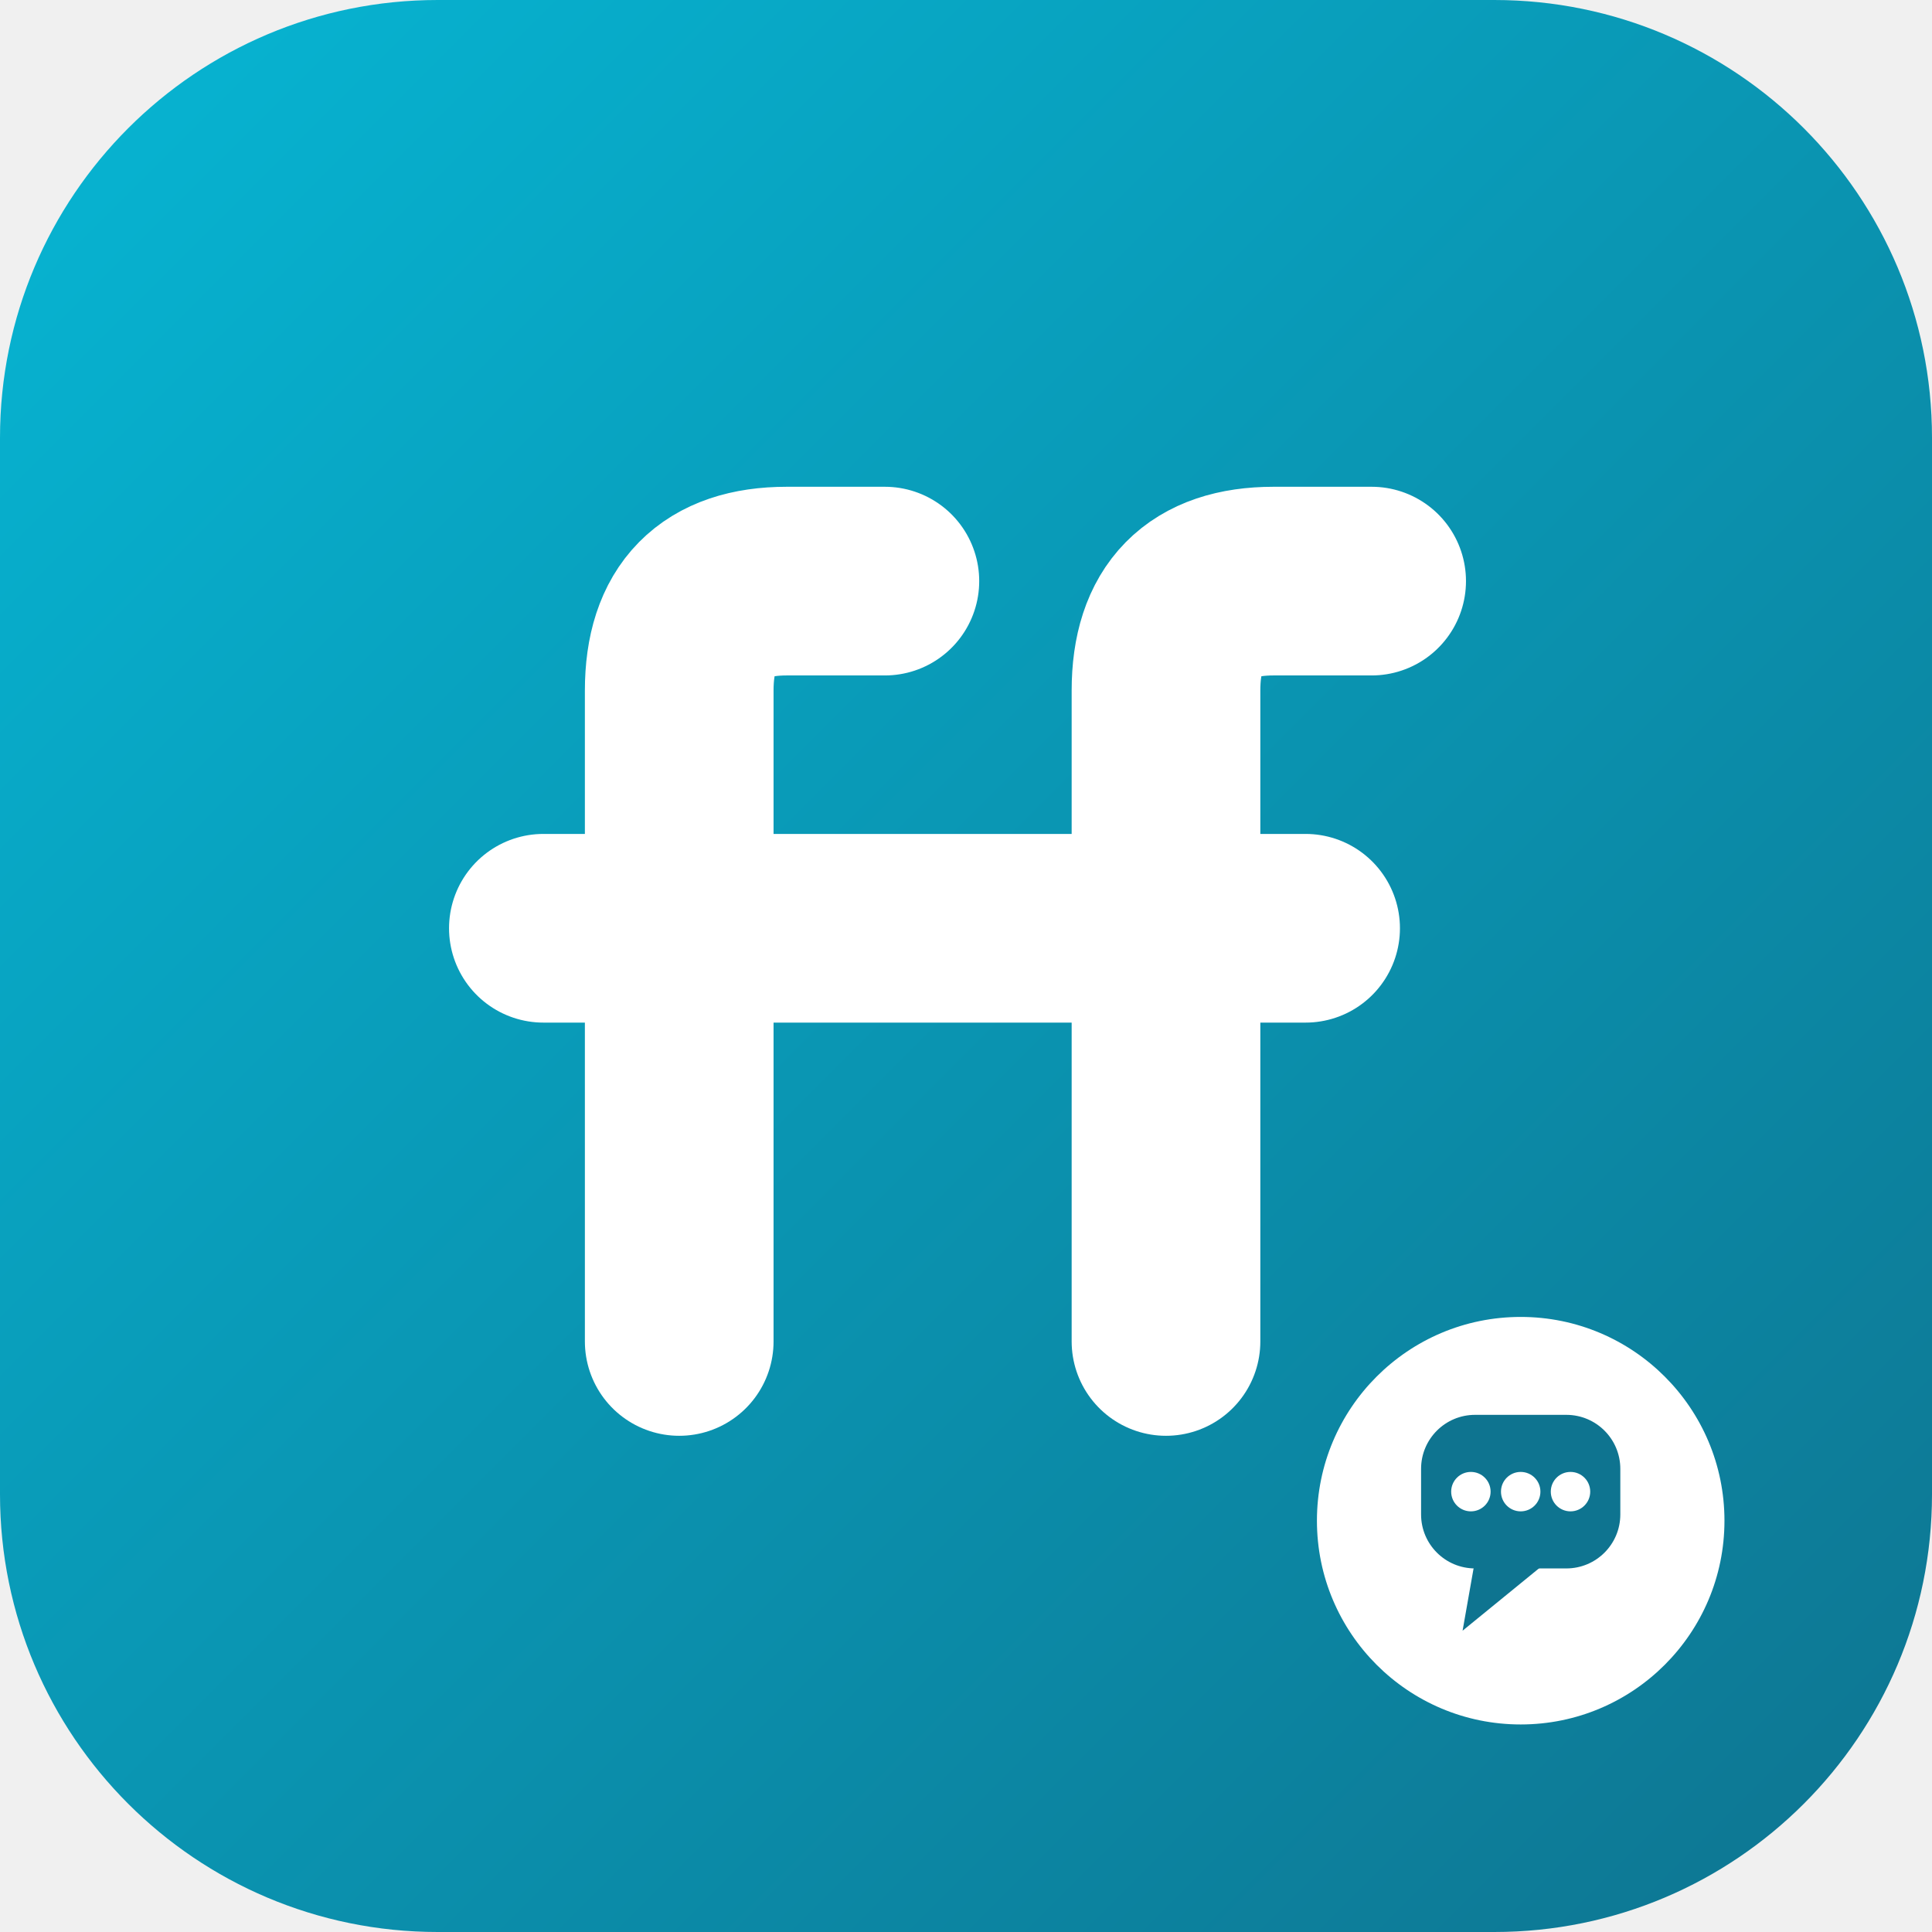
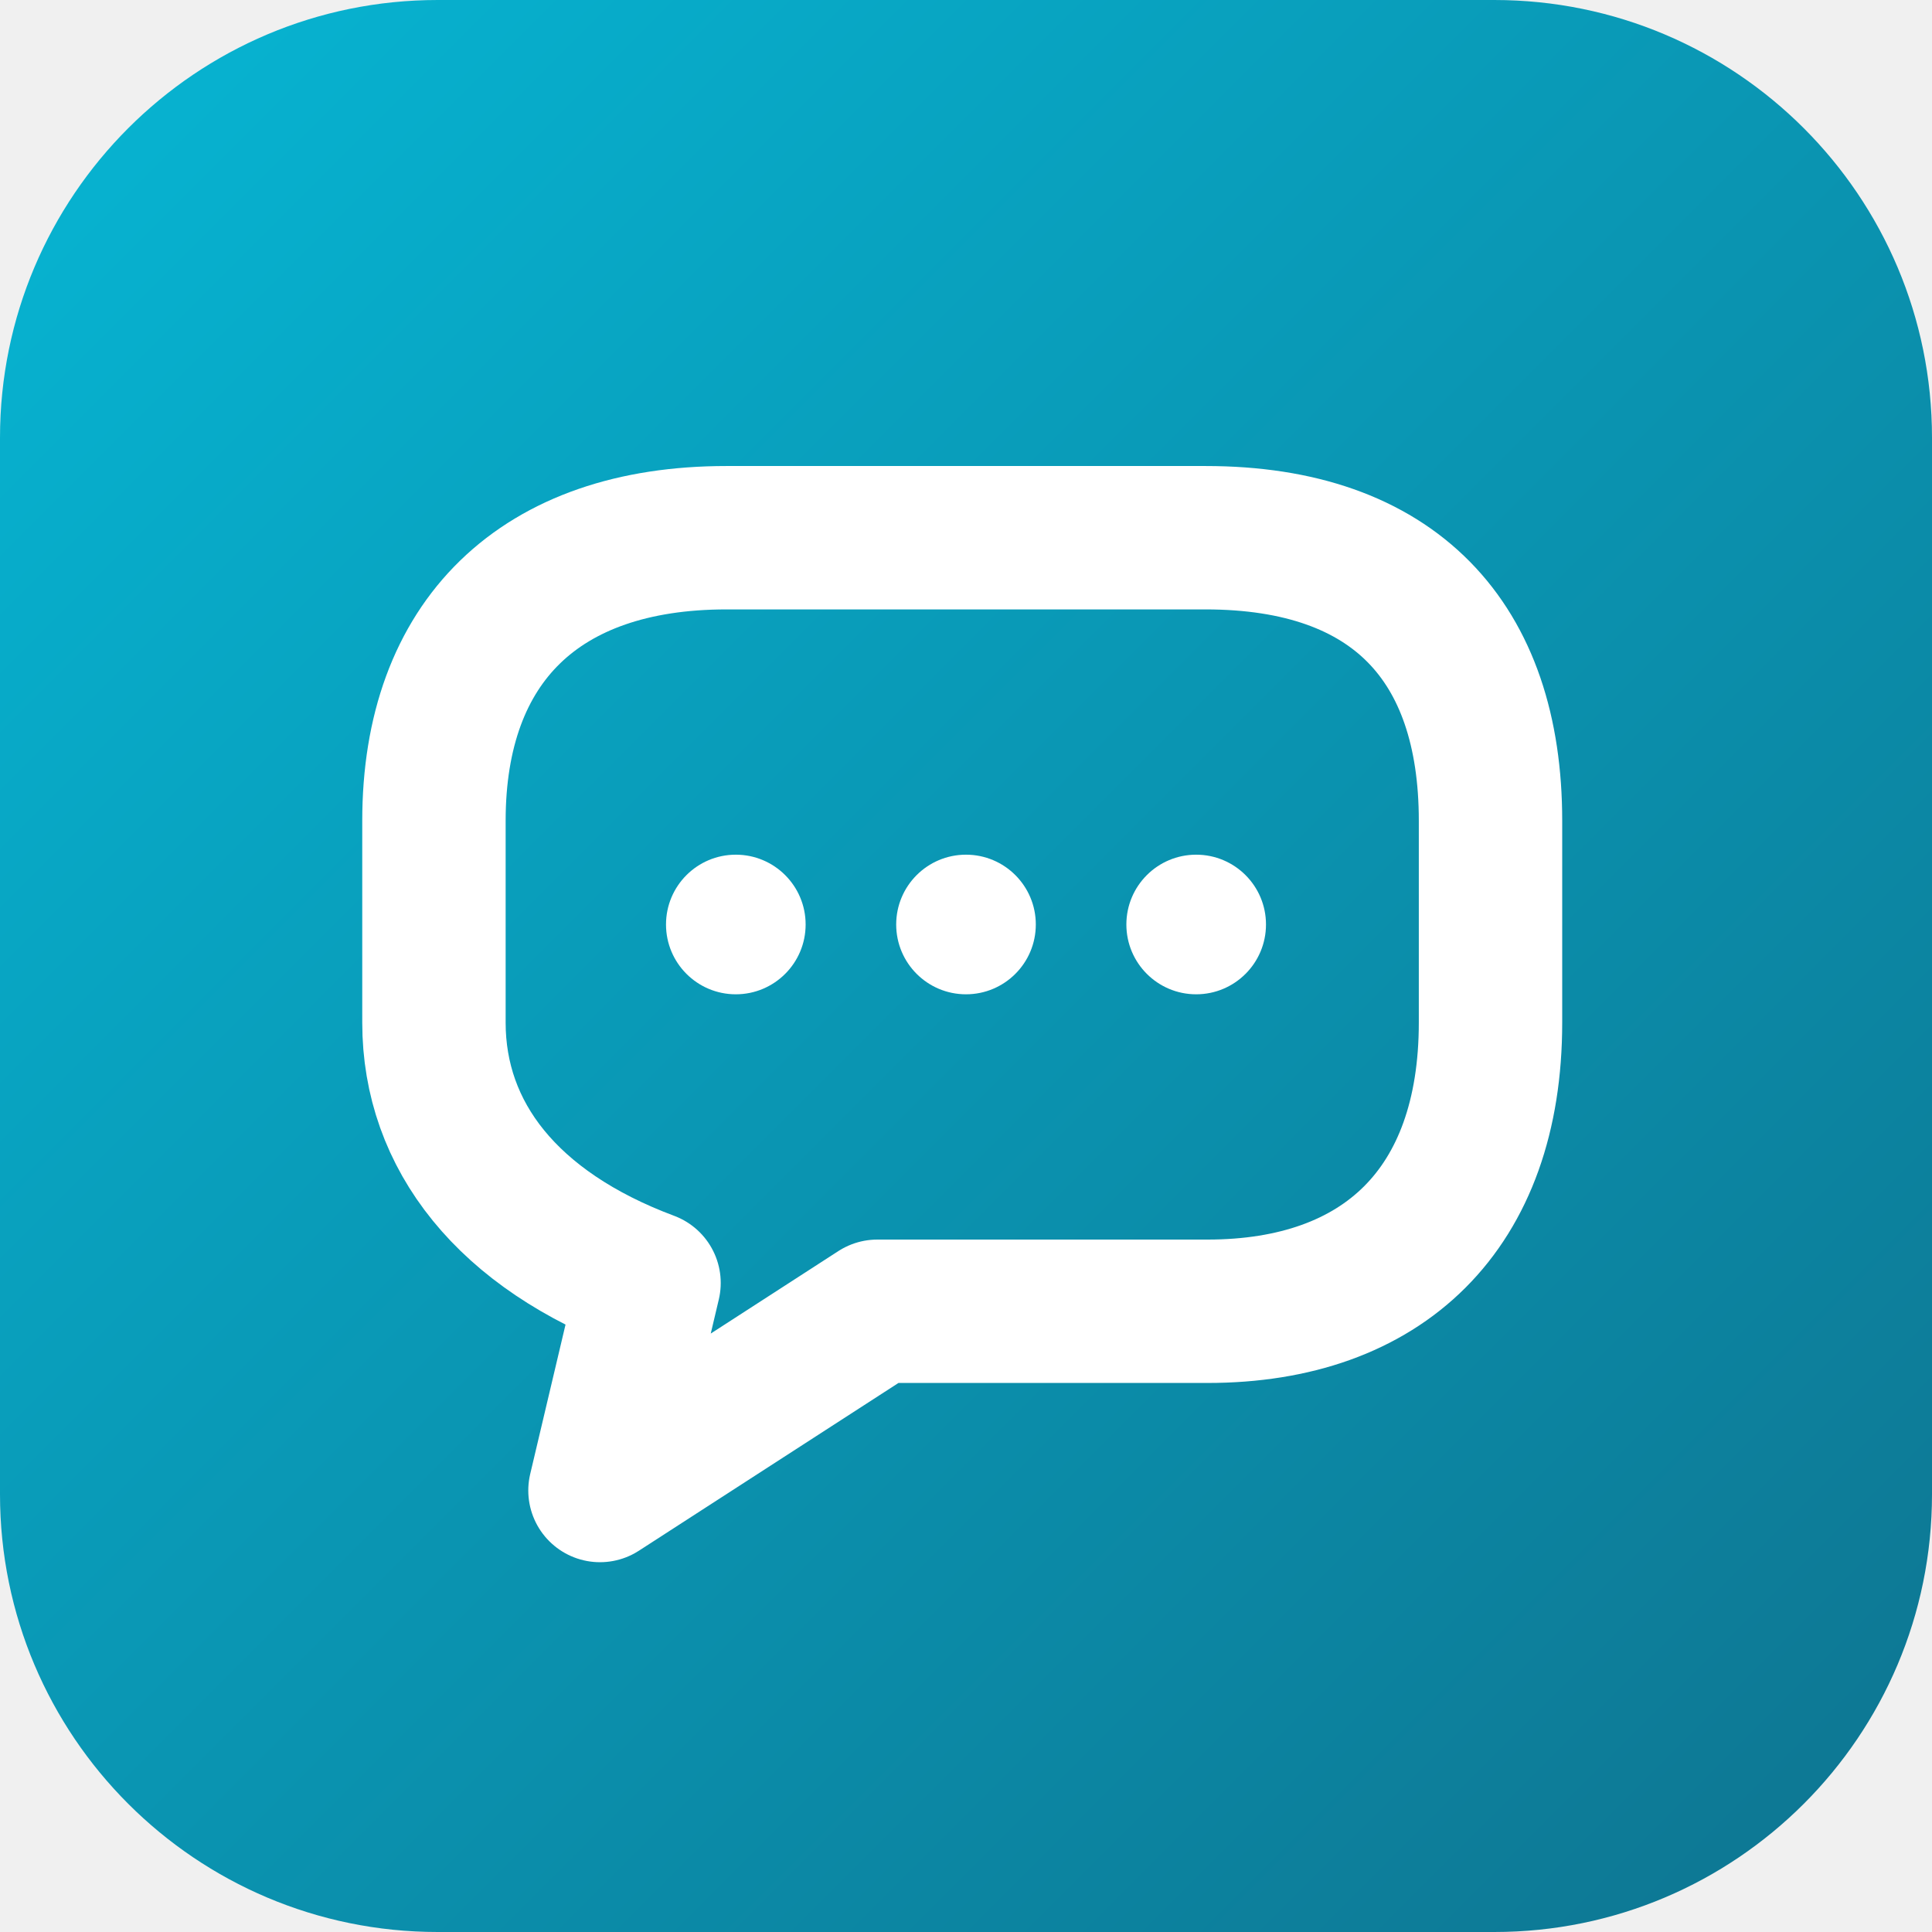
<svg xmlns="http://www.w3.org/2000/svg" viewBox="0 0 1024 1024" width="1024" height="1024" role="img" aria-label="funchat logo">
  <defs>
    <linearGradient id="g" x1="0" y1="0" x2="1024" y2="1024" gradientUnits="userSpaceOnUse">
      <stop offset="0" stop-color="#06B6D4" />
      <stop offset="1" stop-color="#0E7490" />
    </linearGradient>
  </defs>
  <rect x="0" y="0" width="1024" height="1024" rx="232" fill="url(#g)" />
-   <mask id="k-funchat" maskUnits="userSpaceOnUse" x="0" y="0" width="1024" height="1024">
-     <rect width="1024" height="1024" fill="white" />
-     <circle cx="806" cy="806" r="126" fill="black" />
-   </mask>
-   <g mask="url(#k-funchat)">
-     <g transform="translate(0,24)">
-       <path d="M 469 284 H 417 Q 360 284 360 342 V 687 M 727 284 H 675 Q 618 284 618 342 V 687" fill="none" stroke="#FFFFFF" stroke-width="100" stroke-linecap="round" stroke-linejoin="round" />
-       <path d="M 288 468 H 692" fill="none" stroke="#FFFFFF" stroke-width="100" stroke-linecap="round" stroke-linejoin="round" />
-     </g>
-   </g>
-   <circle cx="806" cy="806" r="108" fill="#FFFFFF" />
-   <g transform="translate(806,806) scale(1.1)">
-     <g transform="translate(0,-11)">
-       <path fill="#0E7490" d="M -22 30 L -28 64 L 10 33 Z" />
-       <rect x="-48" y="-40" width="96" height="74" rx="26" fill="#0E7490" />
-       <g fill="#FFFFFF">
-         <circle cx="-24" cy="-3" r="9.5" />
-         <circle cx="0" cy="-3" r="9.5" />
-         <circle cx="24" cy="-3" r="9.5" />
-       </g>
-     </g>
+   <path d="M 385 285 H 639 C 739 285 790 340 790 435 V 542 C 790 641 733 695 640 695 H 465 L 318 790 L 344 680 C 269 652 230 602 230 542 V 435 C 230 340 286 285 385 285 Z" fill="none" stroke="#FFFFFF" stroke-width="76" stroke-linecap="round" stroke-linejoin="round" />
+   <g fill="#FFFFFF">
+     <circle cx="390" cy="490" r="37" />
+     <circle cx="512" cy="490" r="37" />
+     <circle cx="634" cy="490" r="37" />
  </g>
</svg>
